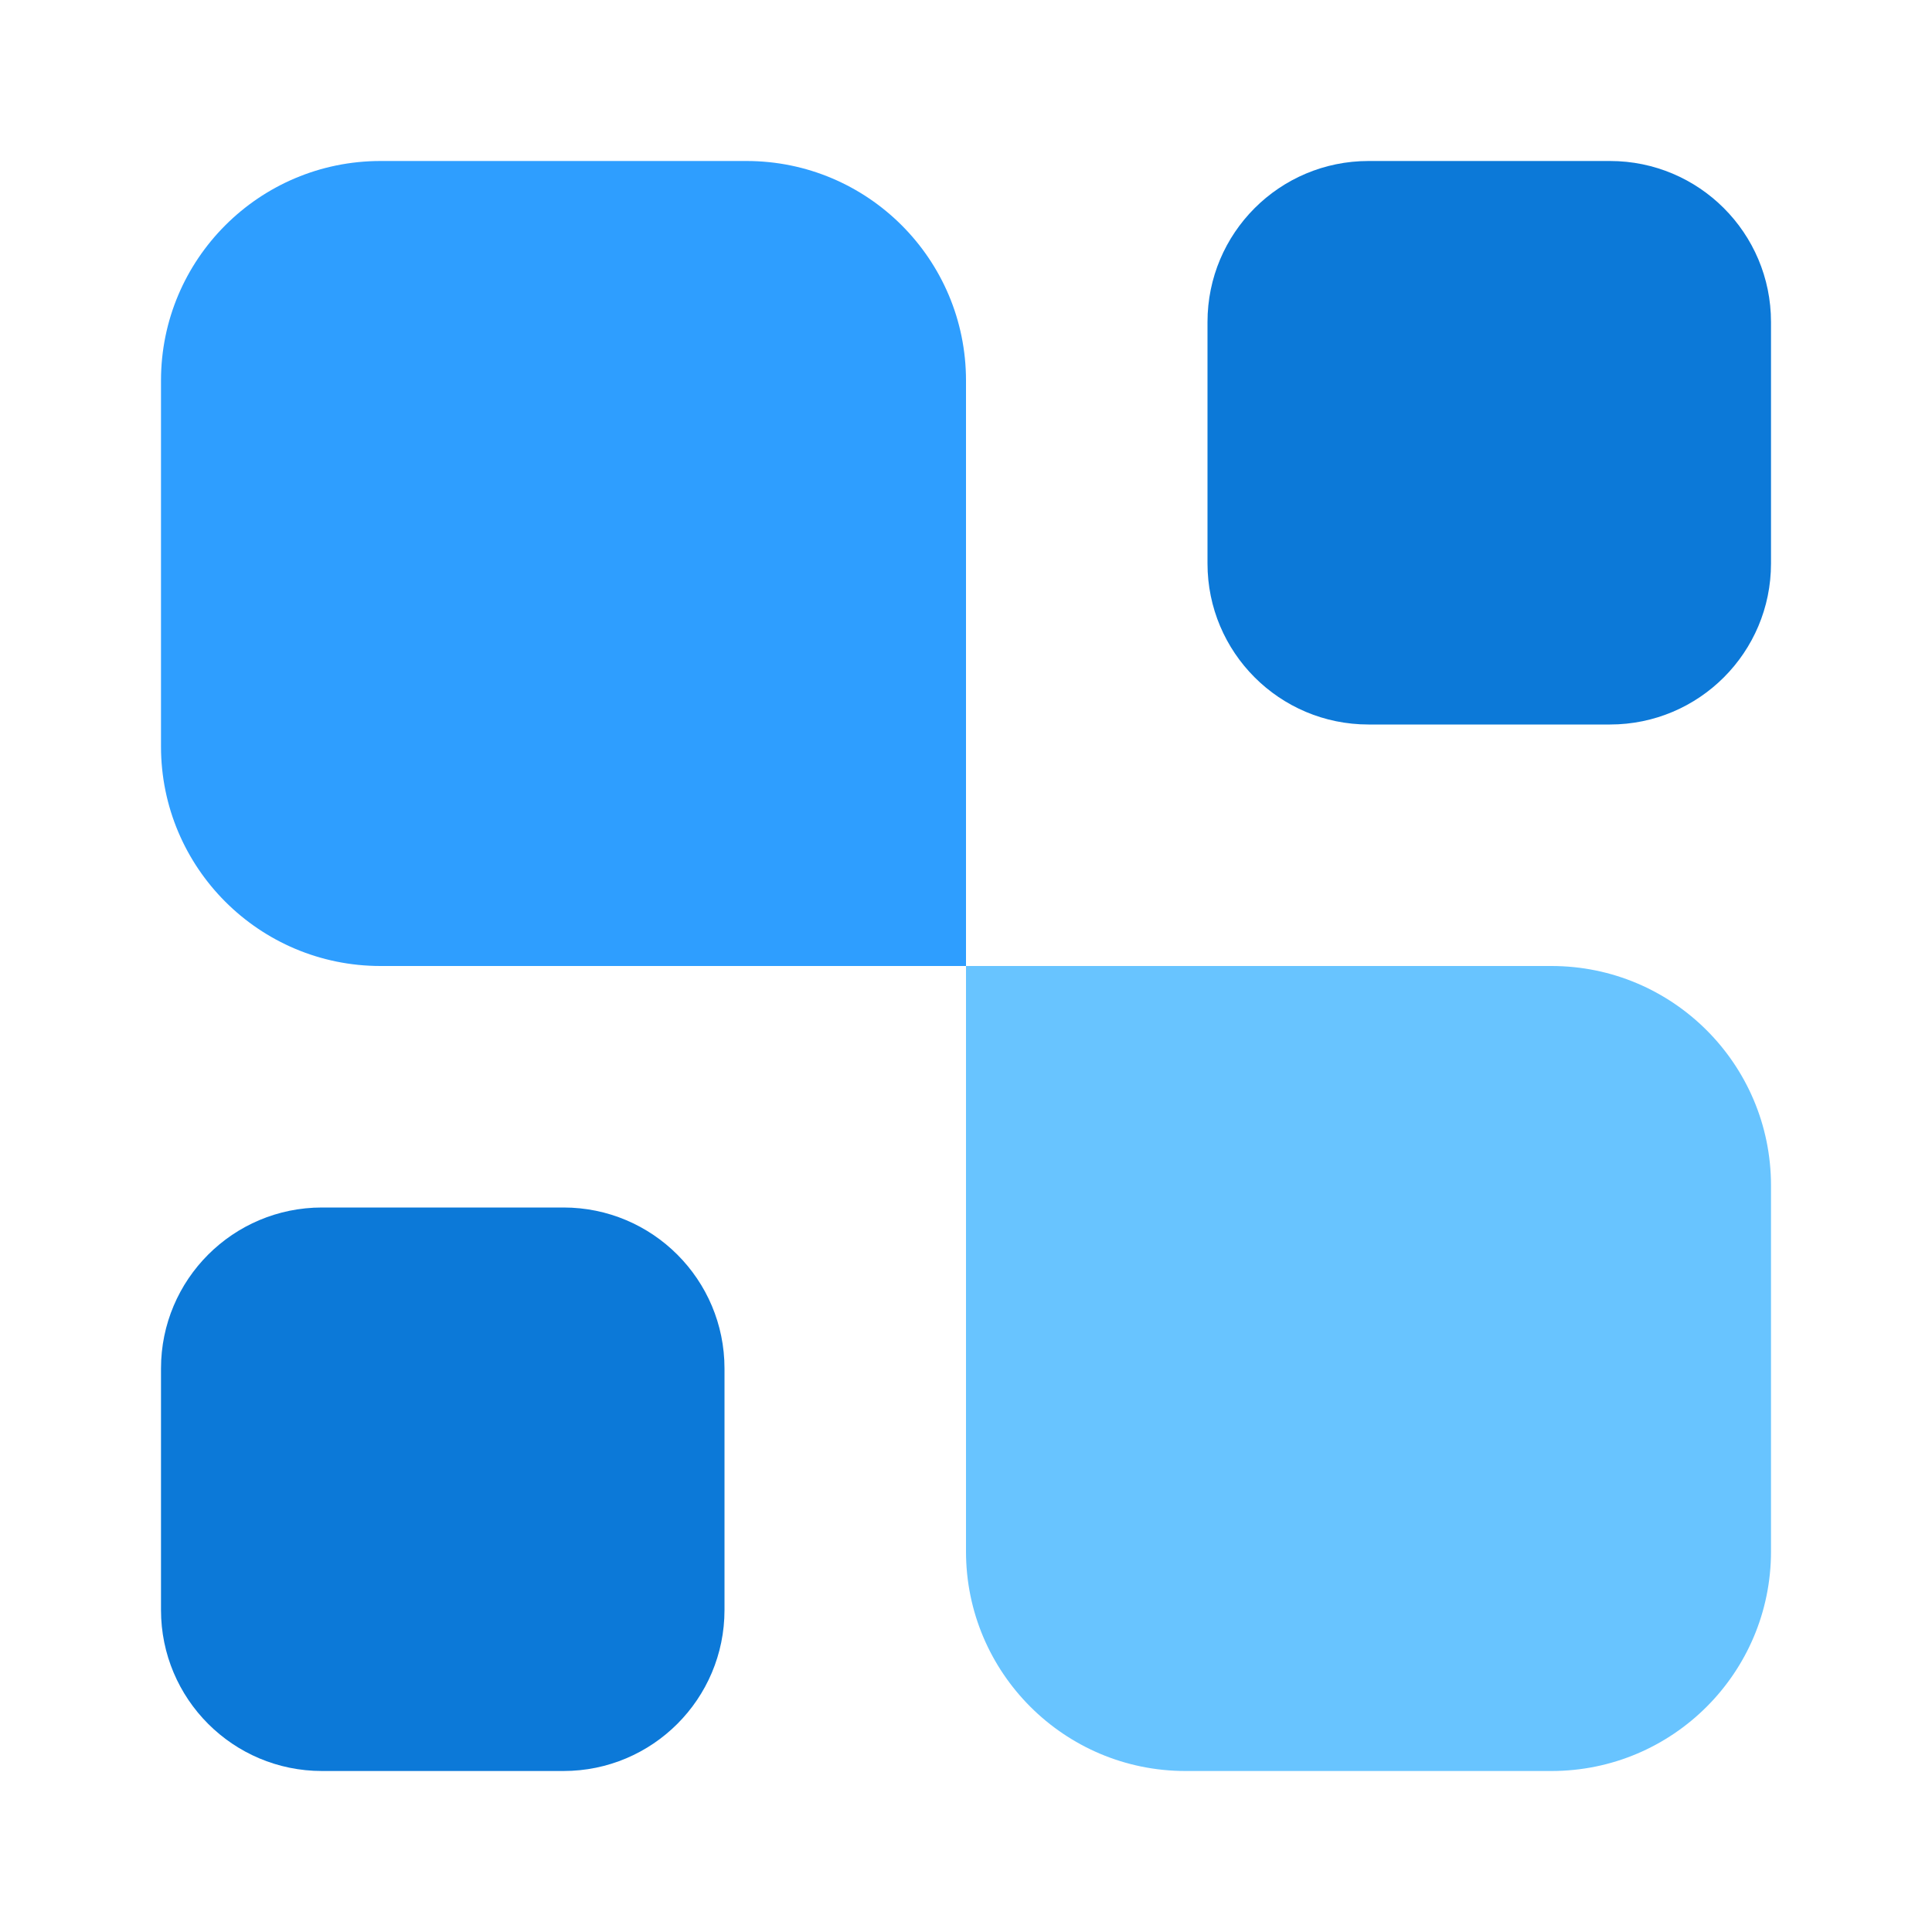
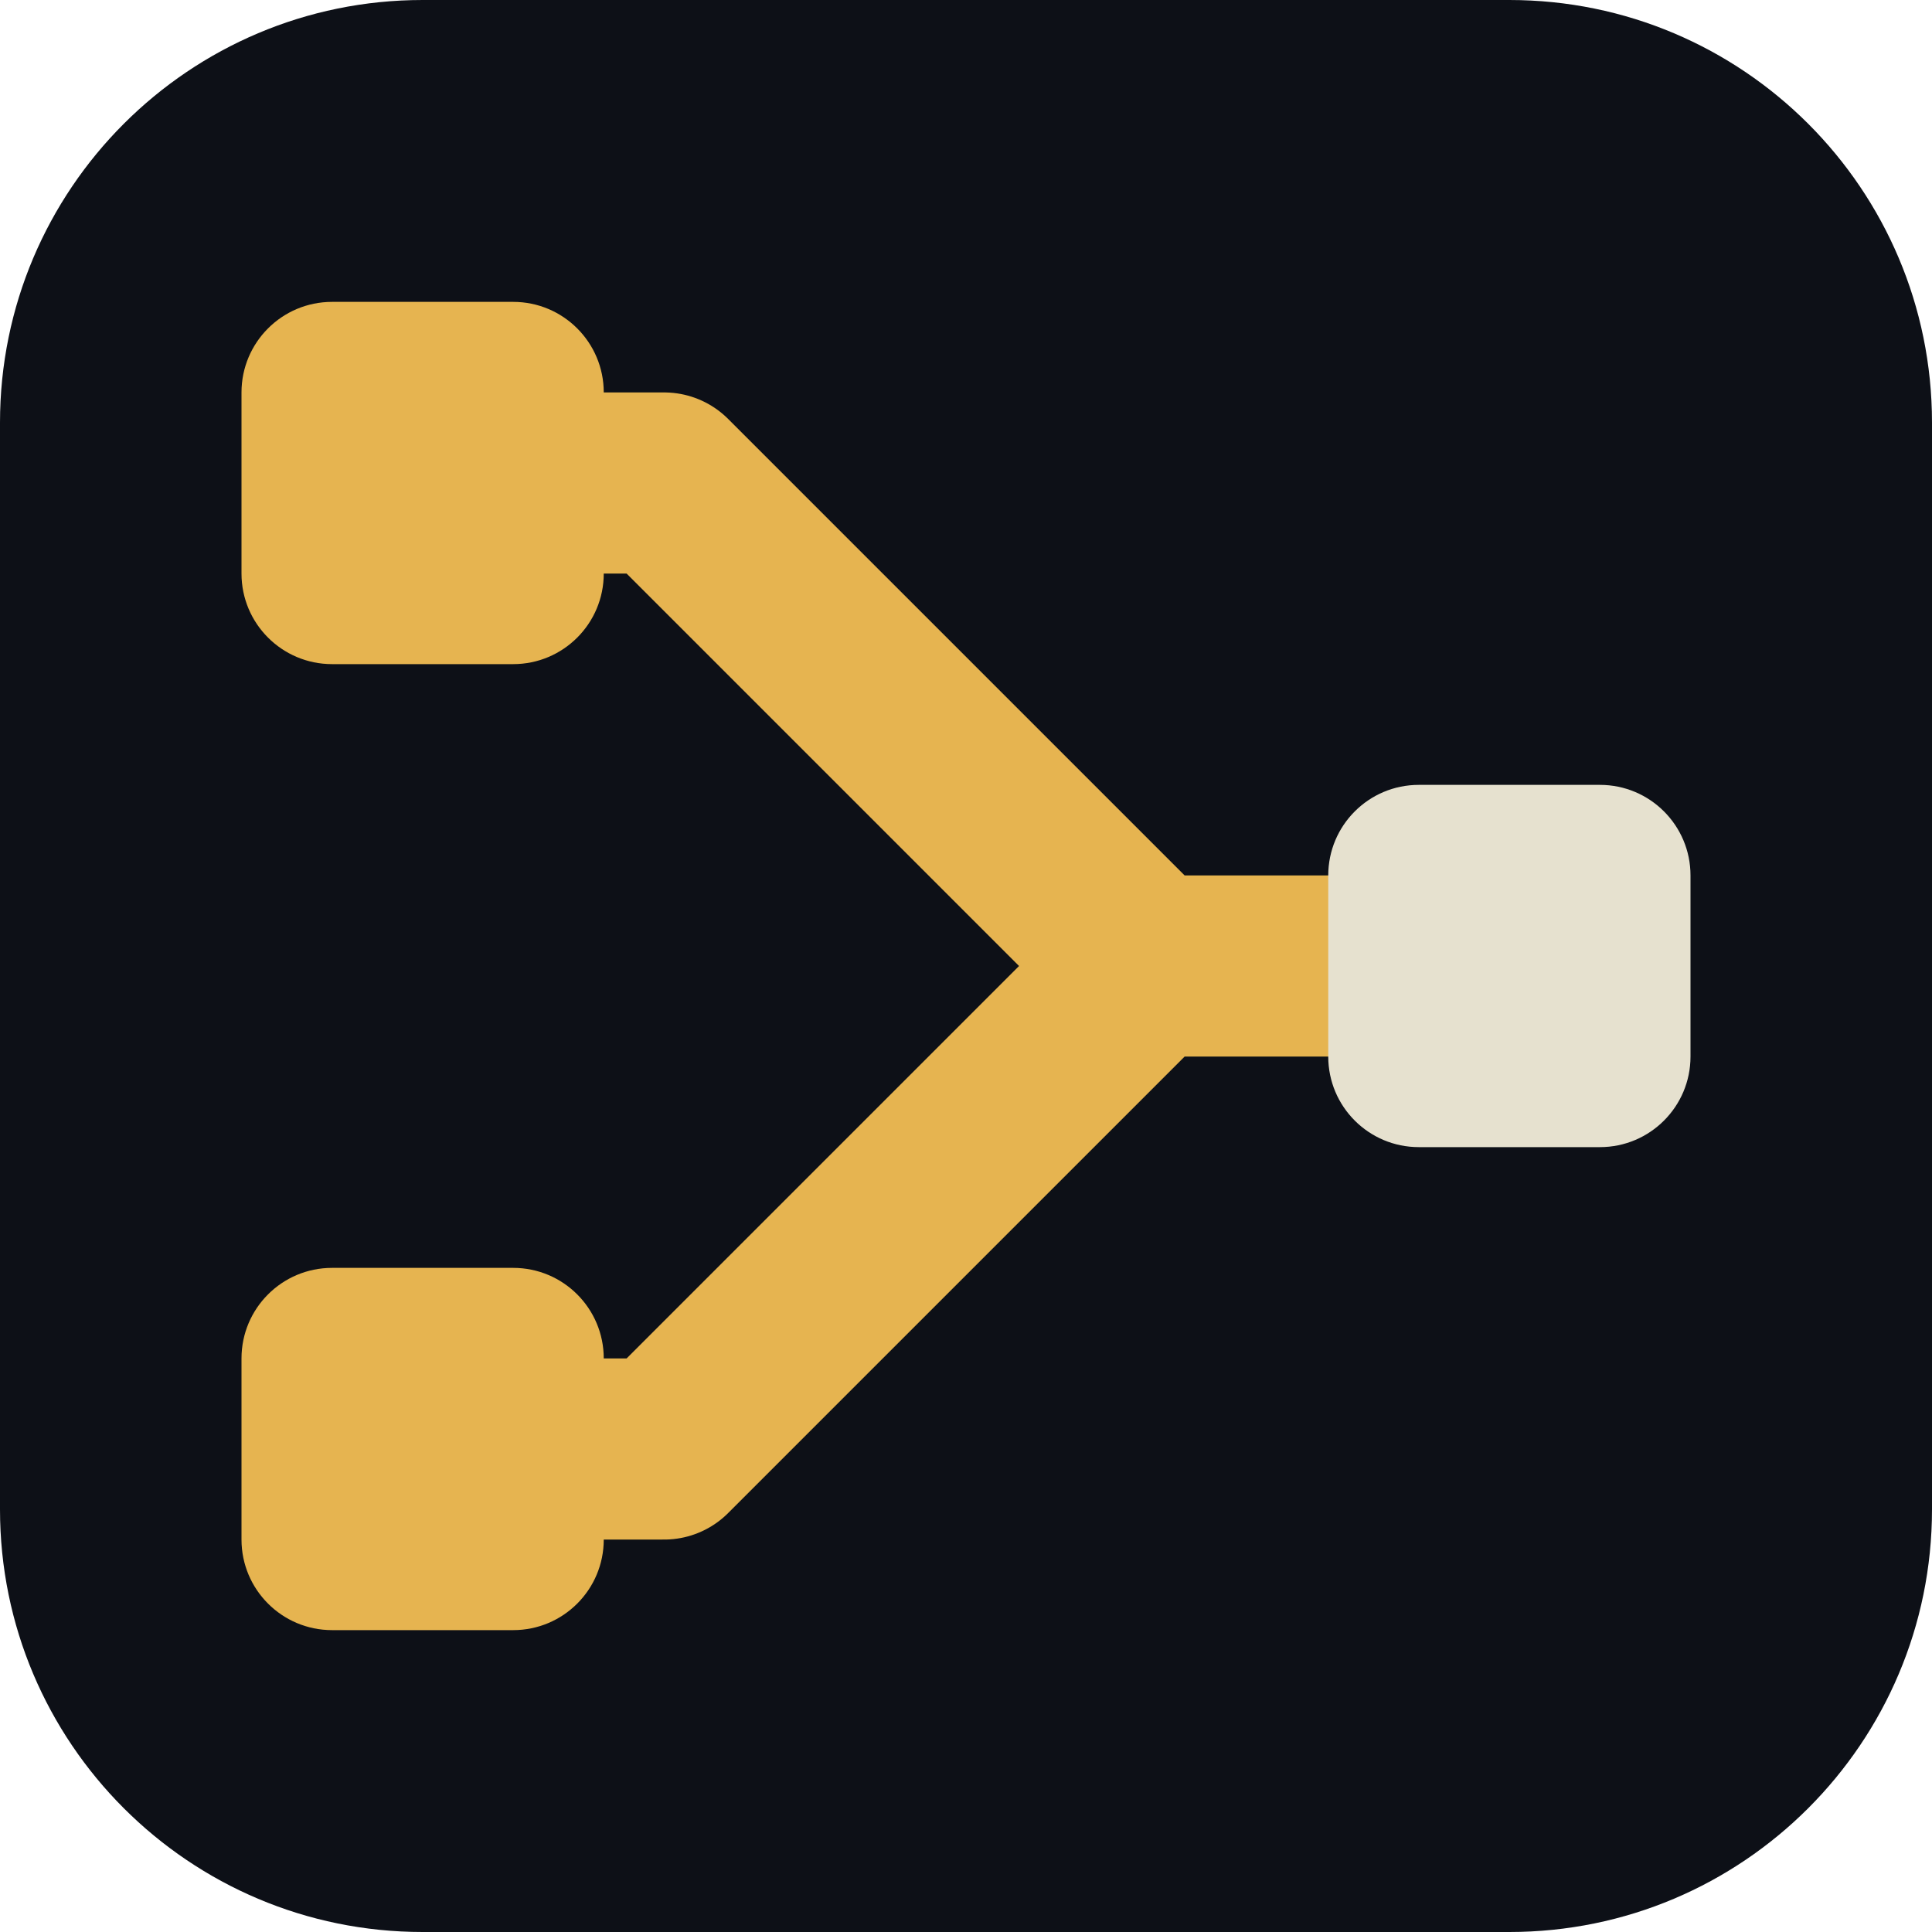
- <svg xmlns="http://www.w3.org/2000/svg" width="24" height="24" viewBox="0 0 24 24" fill="none">
-   <path d="M22 19.273C22 20.779 20.779 22 19.273 22H14.727C13.221 22 12 20.779 12 19.273V12H19.273C20.779 12 22 13.221 22 14.727V19.273Z" fill="#68C4FF" />
-   <path d="M20 2C21.105 2 22 2.895 22 4V7C22 8.105 21.105 9 20 9H17C15.895 9 15 8.105 15 7V4C15 2.895 15.895 2 17 2H20Z" fill="#0C79D8" />
-   <path d="M7 15C8.105 15 9 15.895 9 17V20C9 21.105 8.105 22 7 22H4C2.895 22 2 21.105 2 20V17C2 15.895 2.895 15 4 15H7Z" fill="#0C79D8" />
-   <path d="M12 12H4.727C3.221 12 2 10.779 2 9.273V4.727C2 3.221 3.221 2 4.727 2H9.273C10.779 2 12 3.221 12 4.727V12Z" fill="#2E9EFF" />
+ <svg xmlns="http://www.w3.org/2000/svg" width="32" height="32" viewBox="0 0 32 32" fill="none">
+   <rect width="32" height="32" rx="7" fill="#0D1017" />
+   <path d="M7 8H11L19 16H25M7 24H11L19 16" stroke="#E6B450" stroke-width="3" stroke-linecap="round" stroke-linejoin="round" />
+   <rect x="4" y="5" width="6" height="6" rx="1.5" fill="#E6B450" />
+   <rect x="4" y="21" width="6" height="6" rx="1.5" fill="#E6B450" />
+   <rect x="22" y="13" width="6" height="6" rx="1.5" fill="#E6E1CF" />
</svg>
